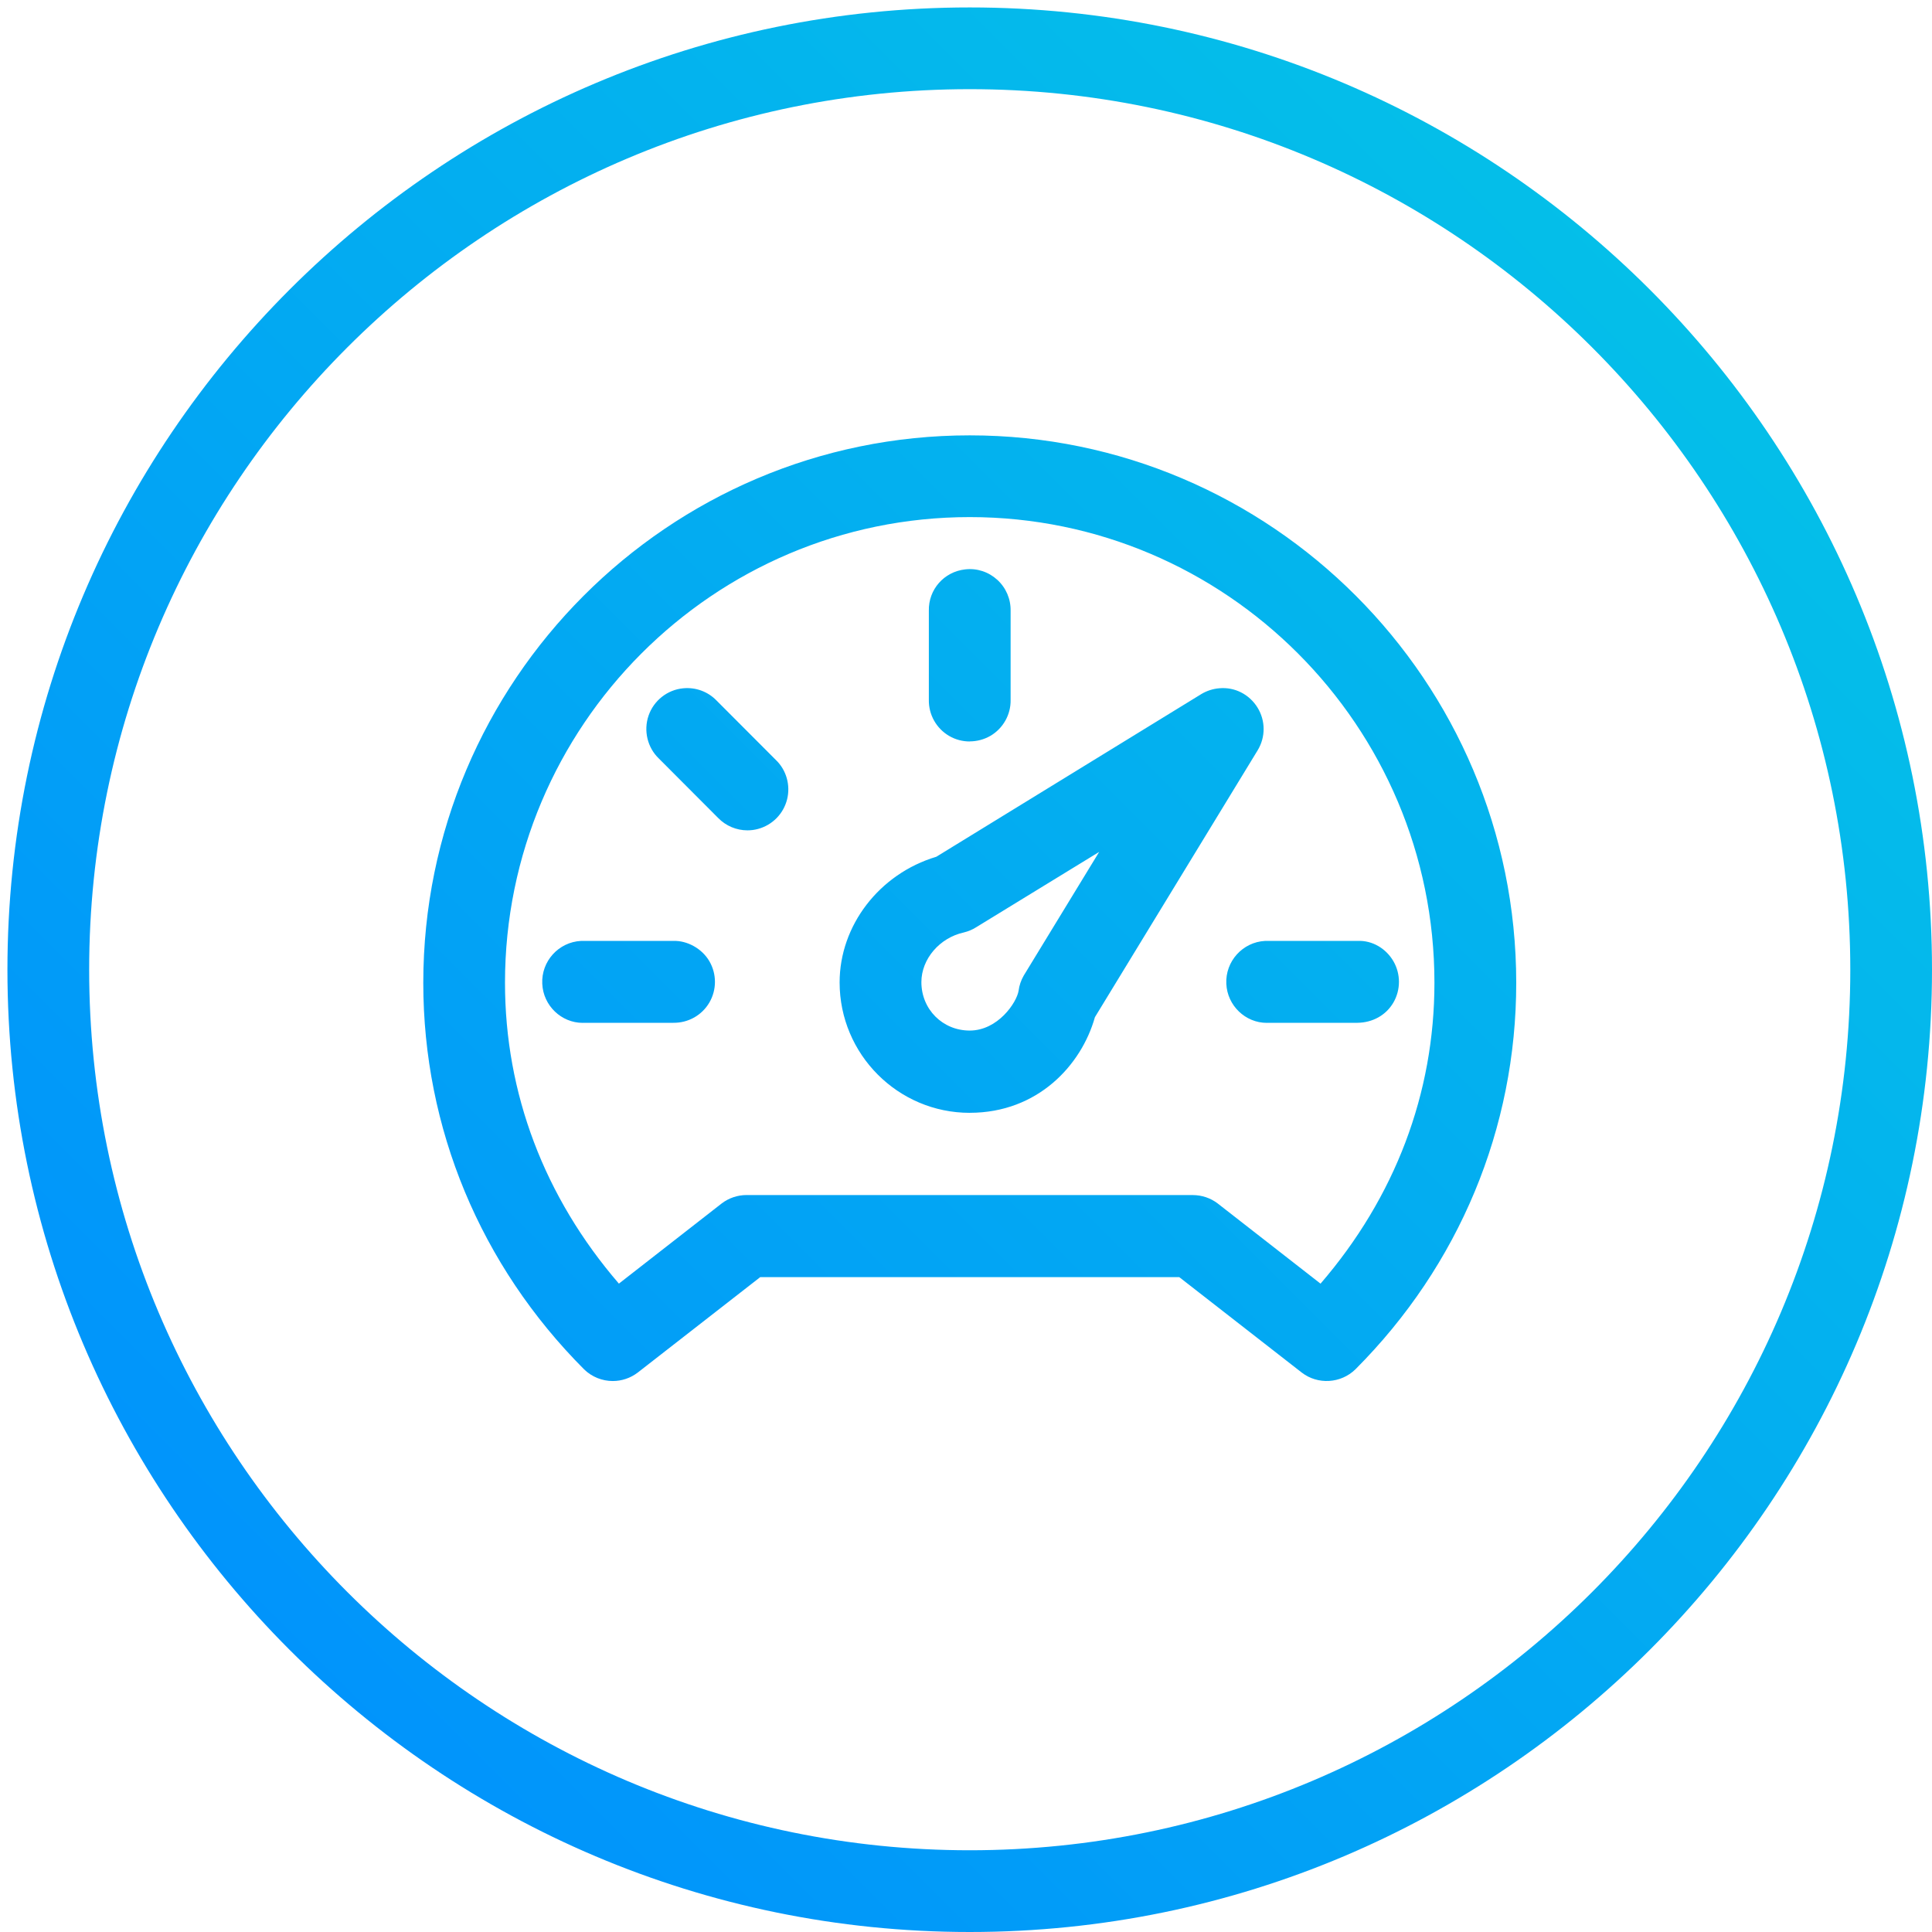
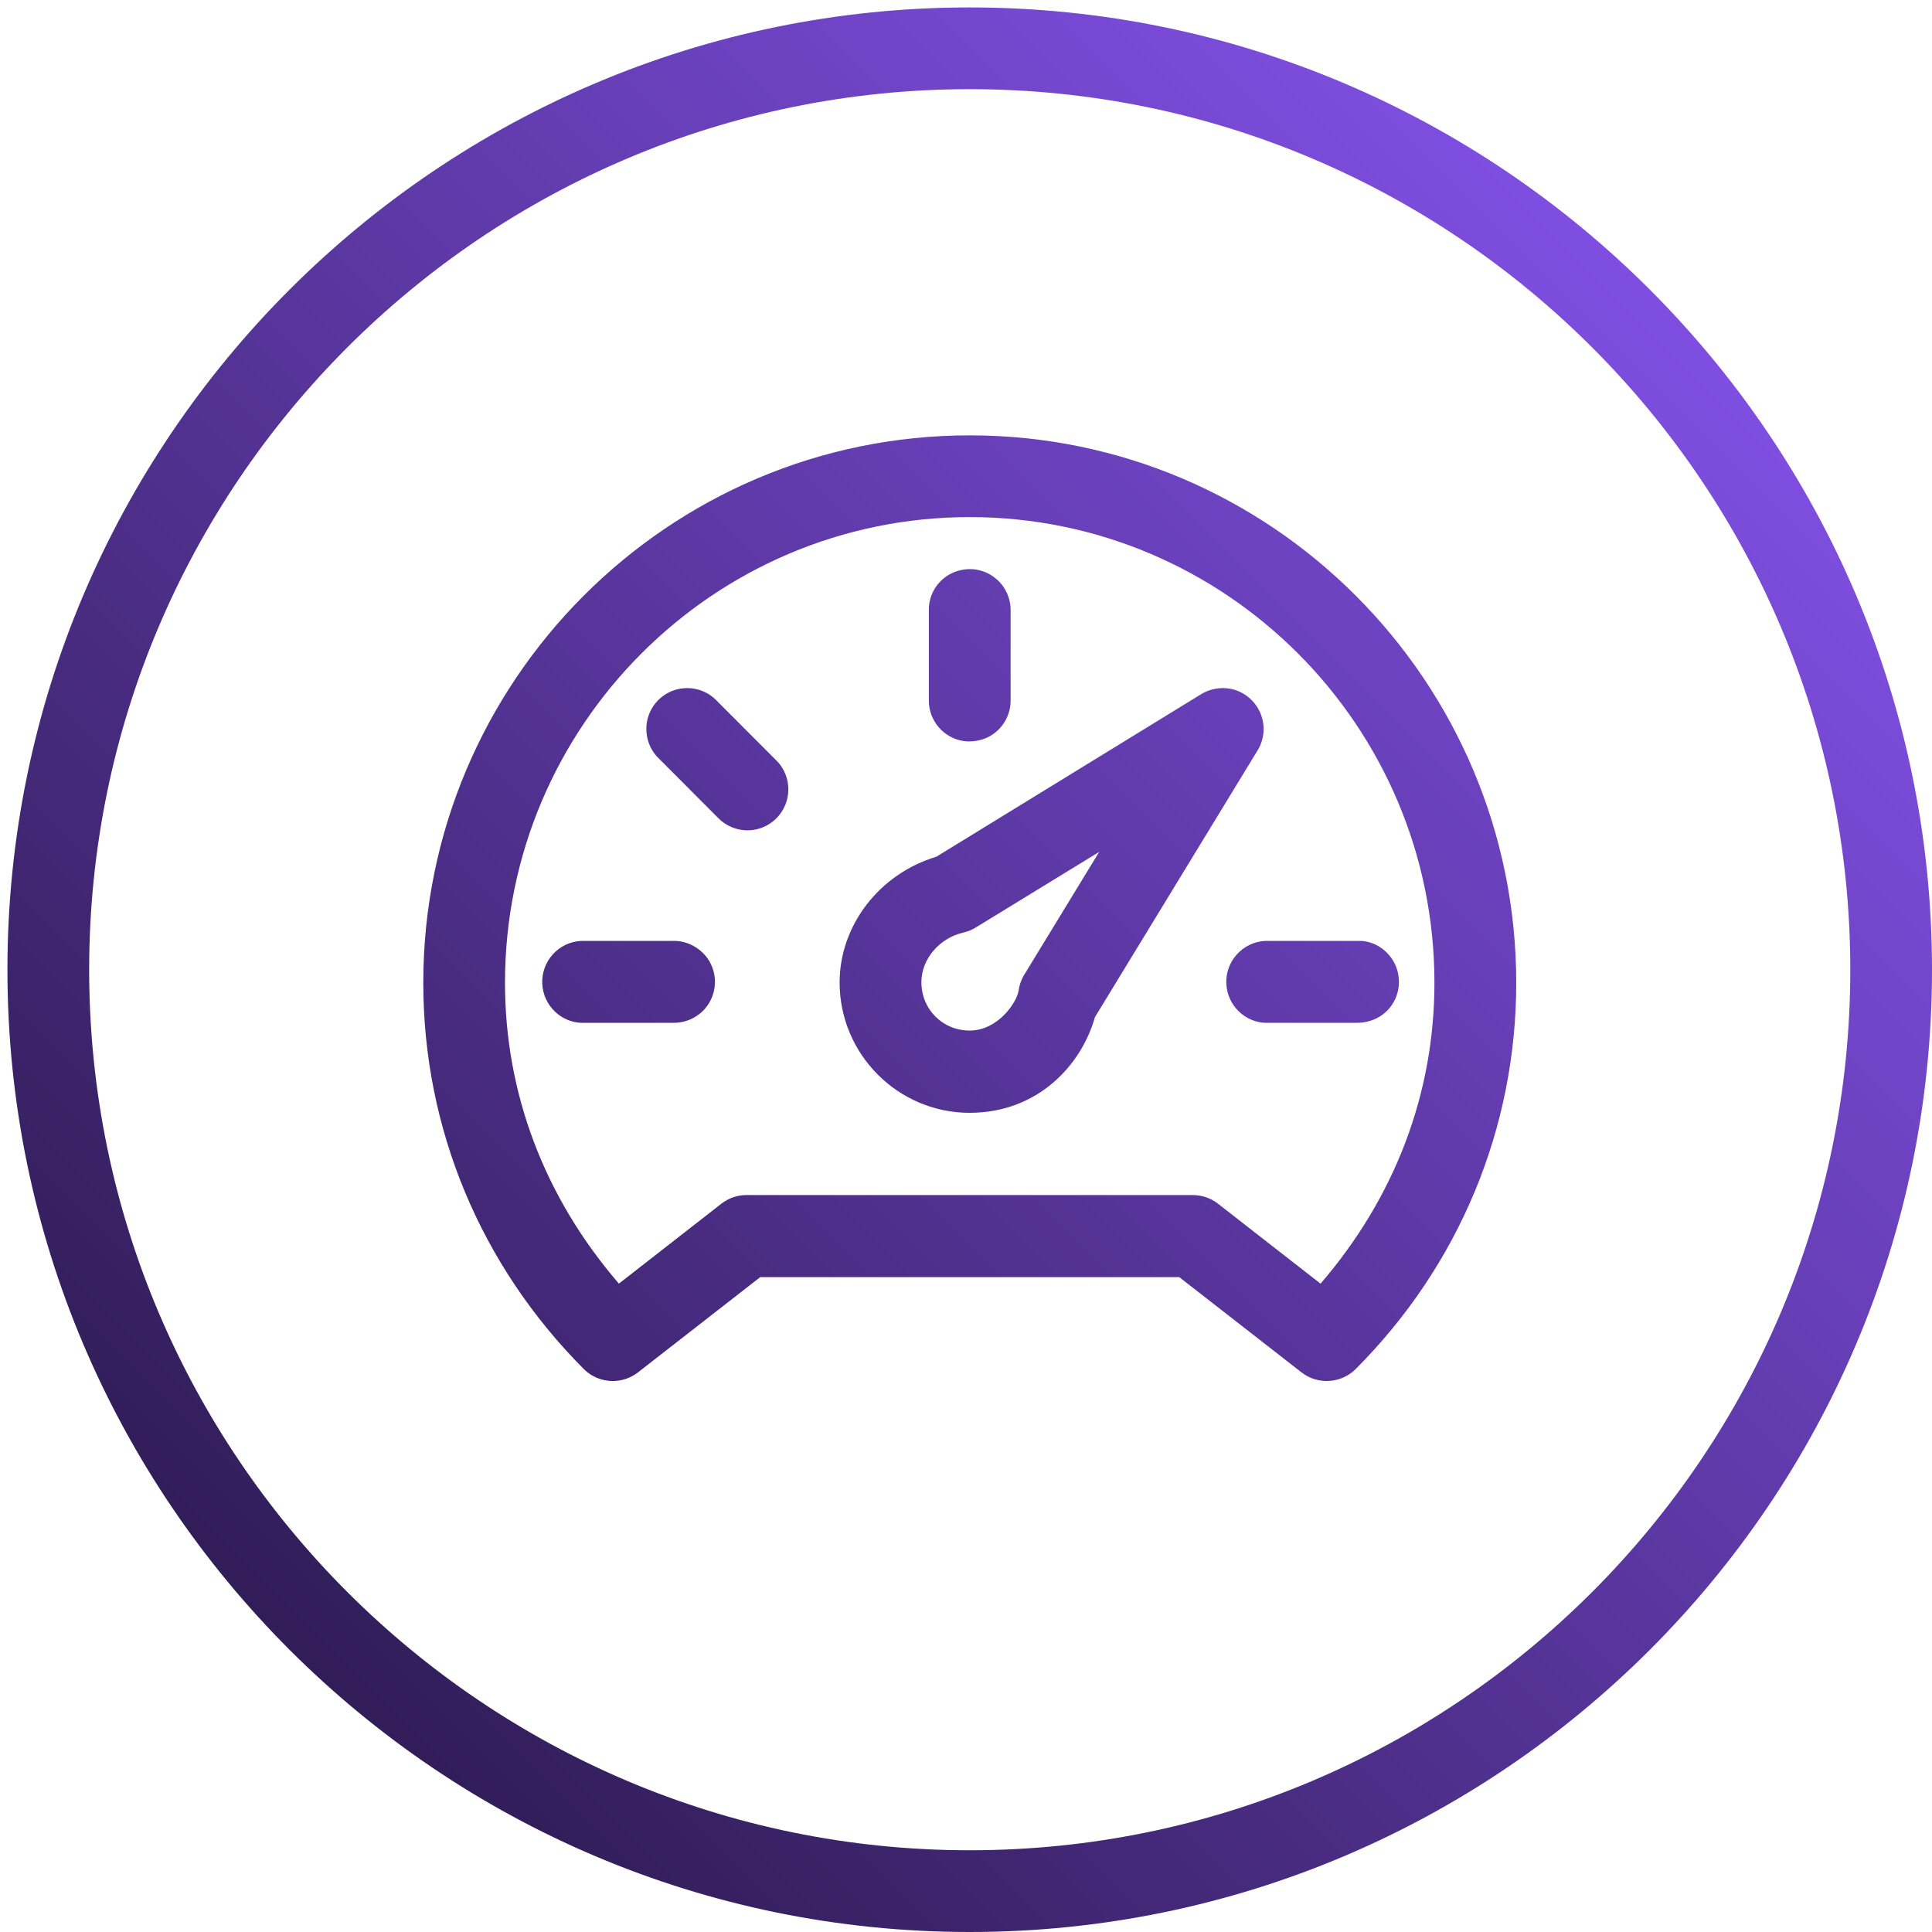
<svg xmlns="http://www.w3.org/2000/svg" width="65" height="65" viewBox="0 0 65 65">
  <defs>
    <linearGradient x1="100%" y1="0%" x2="0%" y2="100%" id="a">
-       <stop stop-color="#05C8E5" offset="0%" />
-       <stop stop-color="#008BFF" offset="100%" />
+       <stop offset="0" style="stop-color: rgb(144, 89, 255);" />
+       <stop offset="1" style="stop-color: rgb(32, 18, 58);" />
    </linearGradient>
  </defs>
  <path d="M79.625 56.946c-.24 0-.48-.062-.693-.187-.428-.25-.69-.714-.682-1.21v-3.003c-.016-.71.51-1.312 1.224-1.39.397-.046.788.085 1.08.352.293.268.455.648.447 1.045v3c.008.49-.253.954-.68 1.204-.215.124-.455.186-.695.186zm-7.477 2.99c-.367 0-.725-.147-.987-.417l-1.997-2.002c-.38-.365-.518-.932-.344-1.44.174-.507.632-.87 1.166-.92.416-.04.825.107 1.118.408l1.998 2.002c.353.336.5.85.378 1.33-.122.484-.497.863-.978.992-.117.032-.236.047-.354.047zm-5.544 6.477c-.716 0-1.327-.578-1.36-1.314-.037-.757.548-1.403 1.302-1.443h3.115c.457-.014.955.254 1.205.683.25.43.25.96 0 1.39-.25.428-.71.687-1.21.682h-3.052zm23.014 0c-.715 0-1.326-.578-1.36-1.314-.036-.757.55-1.403 1.303-1.443h3.116c.492-.022.953.254 1.203.683.248.43.248.96 0 1.39-.25.428-.7.676-1.21.682h-3.052zm-5.635-5.753l-4.147 2.54c-.122.077-.26.135-.404.17-.82.178-1.433.896-1.433 1.672 0 .914.713 1.63 1.625 1.63.947 0 1.583-.94 1.646-1.343.022-.172.08-.346.172-.506l2.54-4.164zm-4.358 8.78c-2.414 0-4.377-1.97-4.377-4.387 0-1.917 1.337-3.655 3.253-4.228l8.918-5.475c.184-.11.392-.177.603-.194.52-.048 1.01.205 1.285.648.273.442.275.994.006 1.438l-5.476 8.98c-.452 1.61-1.92 3.217-4.21 3.217zm7.51 2.767c.298 0 .594.1.83.28l3.463 2.7c2.508-2.91 3.832-6.403 3.832-10.124 0-8.638-7.014-15.666-15.635-15.666-8.62 0-15.635 7.028-15.635 15.666 0 3.72 1.324 7.214 3.832 10.123l3.458-2.697c.24-.184.537-.283.836-.283h15.018zm-19.518 6.256c-.35 0-.7-.133-.966-.393-3.49-3.498-5.41-8.115-5.41-13.003 0-10.158 8.247-18.42 18.385-18.42 10.138 0 18.386 8.262 18.386 18.42 0 4.888-1.92 9.505-5.408 13-.492.483-1.27.528-1.81.11l-4.12-3.21H72.578l-4.12 3.21c-.248.19-.545.286-.84.286zM79.625 35C63.29 35 50 48.29 50 64.625 50 80.96 63.29 94.25 79.625 94.25c16.336 0 29.626-13.29 29.626-29.625S95.96 35 79.626 35zm0 62C61.773 97 47.25 82.477 47.25 64.625c0-17.85 14.523-32.375 32.375-32.375S112 46.774 112 64.625C112 82.477 97.477 97 79.625 97z" transform="translate(-47 -32)" fill="url(#a)" fill-rule="evenodd" />
</svg>
